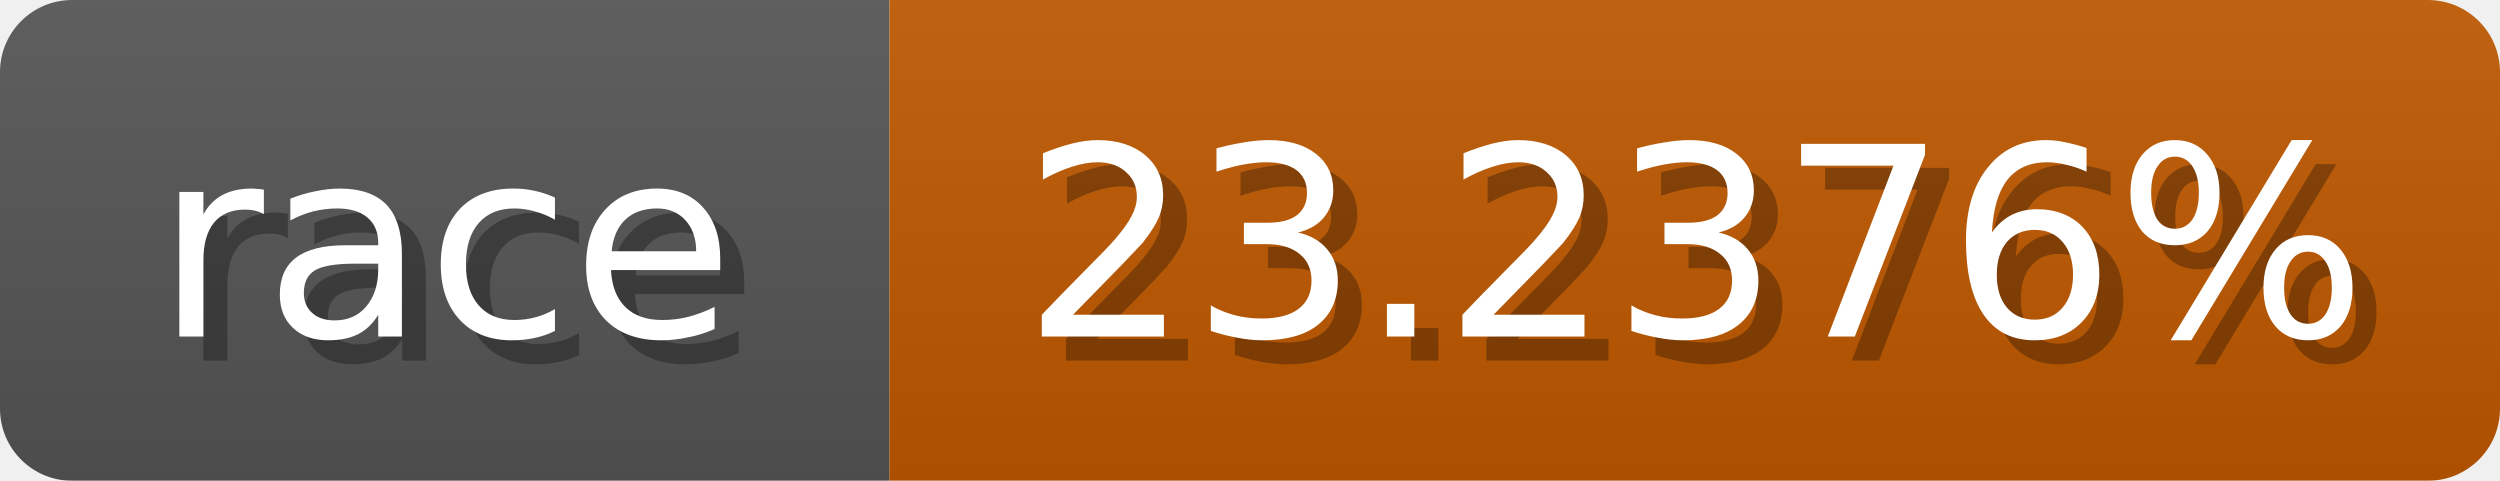
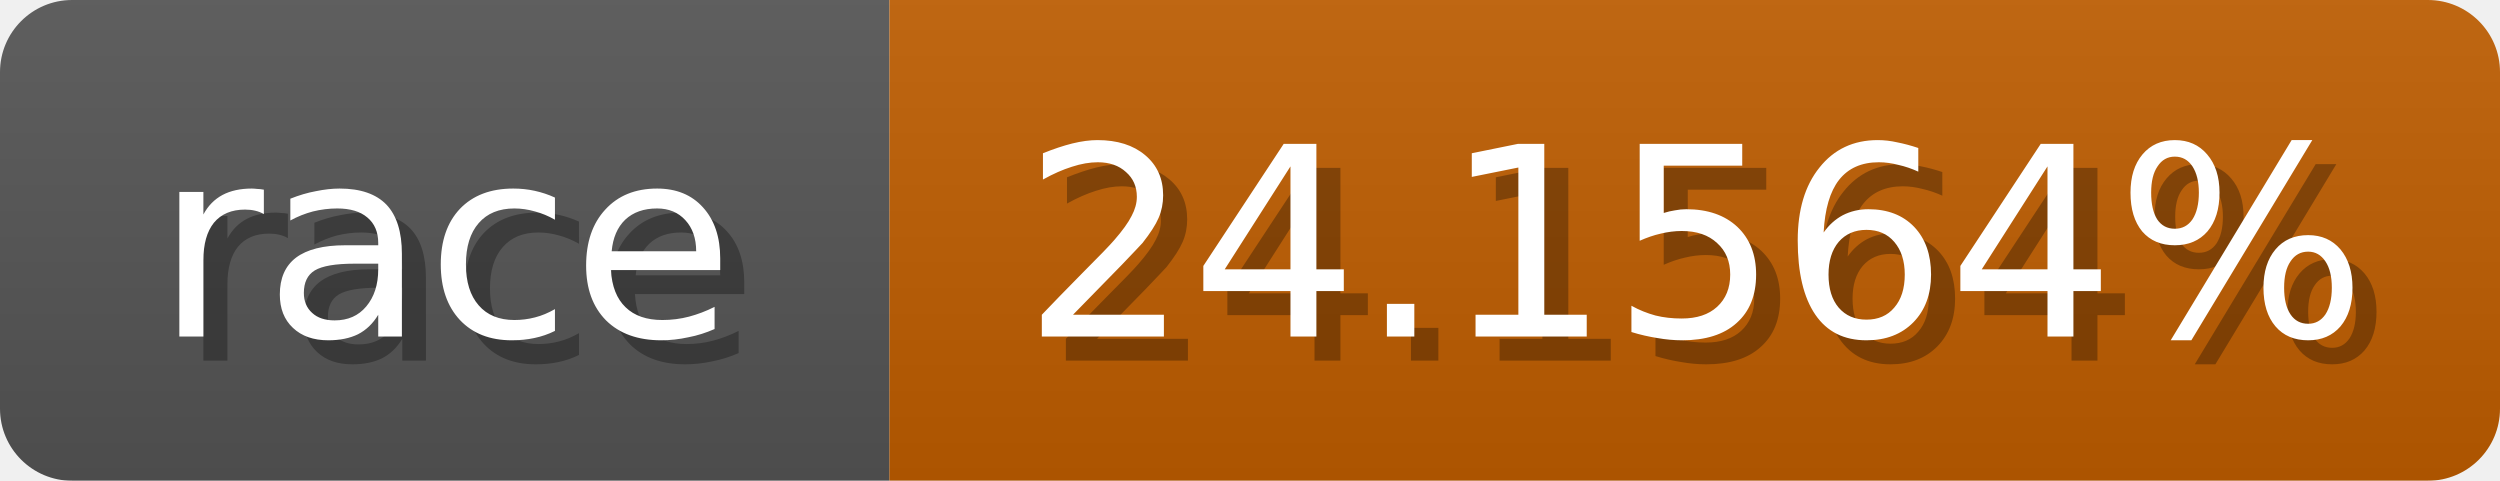
<svg xmlns="http://www.w3.org/2000/svg" width="104" height="20">
  <linearGradient id="b" x2="0" y2="100%">
    <stop offset="0" stop-color="#bbb" stop-opacity=".1" />
    <stop offset="1" stop-opacity=".1" />
  </linearGradient>
  <mask id="anybadge_1">
    <rect width="104" height="20" rx="3" fill="#fff" />
  </mask>
  <g mask="url(#anybadge_1)">
    <path fill="#555" d="M0 0h37v20H0z" />
-     <path fill="#c05900" d="M37 0h67v20H37z" />
+     <path fill="#c05d00" d="M37 0h67v20H37z" />
    <path fill="url(#b)" d="M0 0h104v20H0z" />
  </g>
  <g fill="#fff" text-anchor="middle" font-family="DejaVu Sans,Verdana,Geneva,sans-serif" font-size="11">
    <text x="19.5" y="15" fill="#010101" fill-opacity=".3">race</text>
    <text x="18.5" y="14">race</text>
  </g>
  <g fill="#fff" text-anchor="middle" font-family="DejaVu Sans,Verdana,Geneva,sans-serif" font-size="11">
-     <text x="71.5" y="15" fill="#010101" fill-opacity=".3">23.2376%</text>
-     <text x="70.5" y="14">23.2376%</text>
+     <text x="71.5" y="15" fill="#010101" fill-opacity=".3">24.1564%</text>
+     <text x="70.5" y="14">24.1564%</text>
  </g>
</svg>
